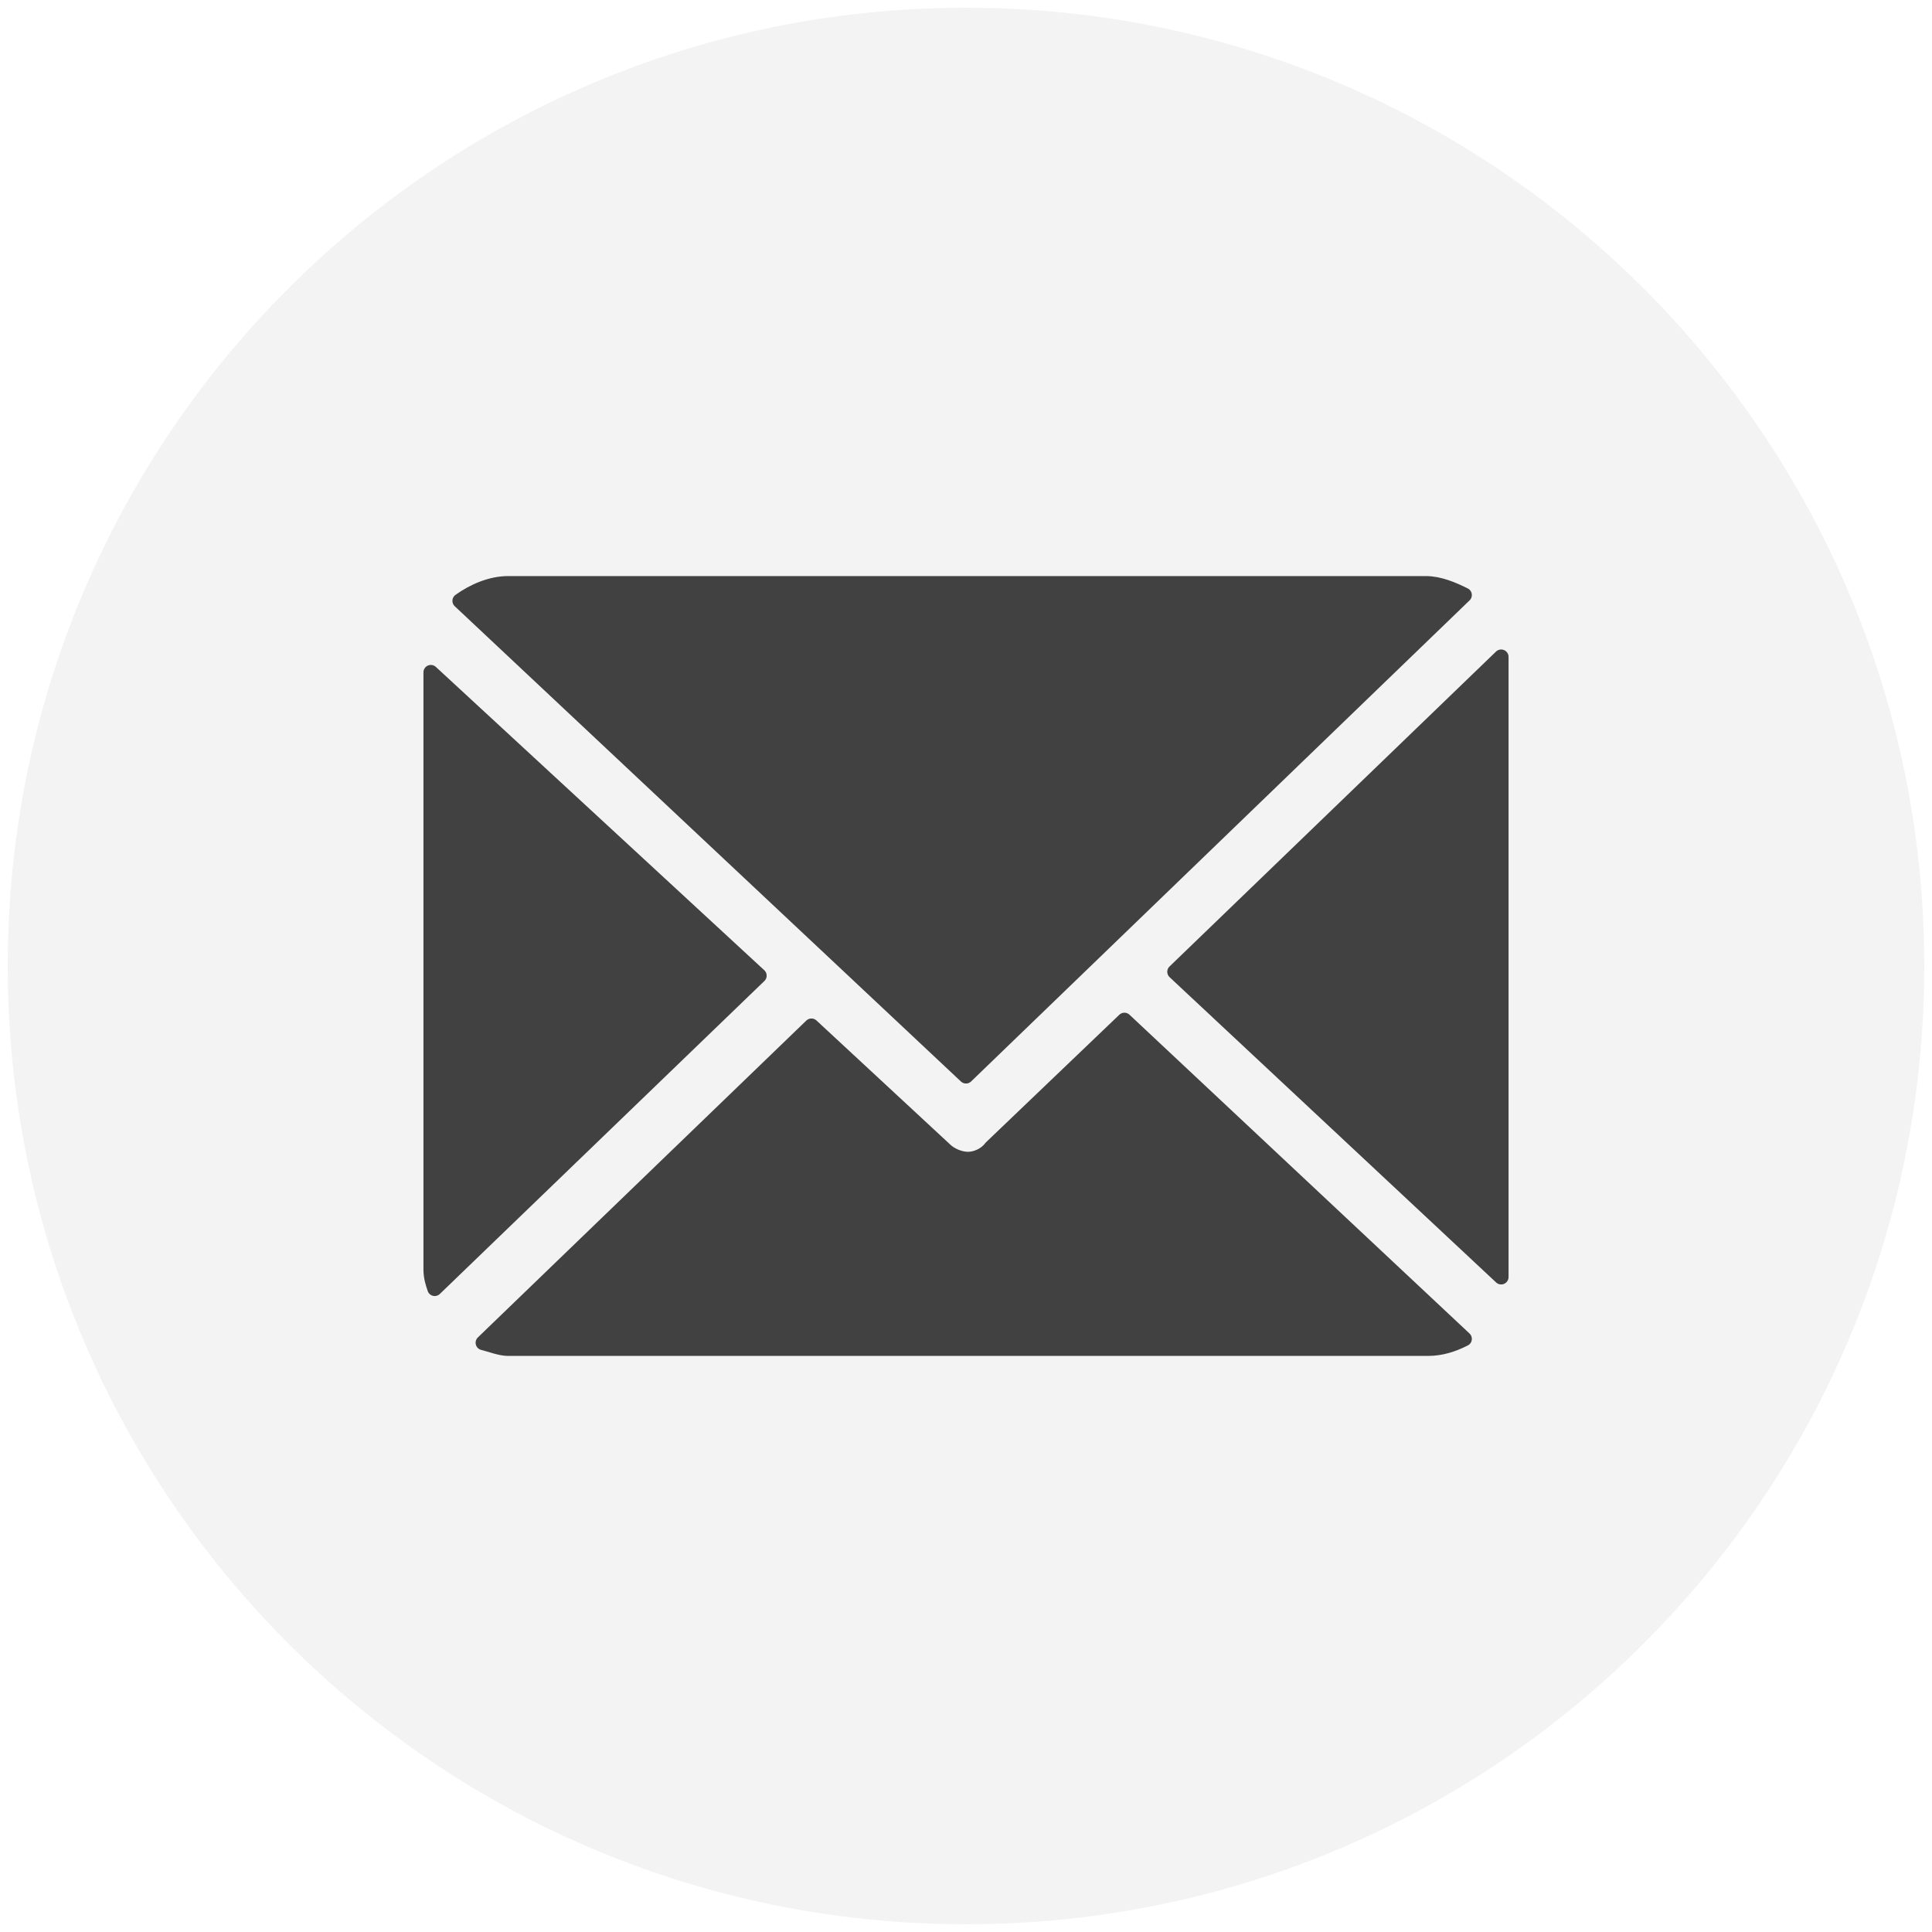
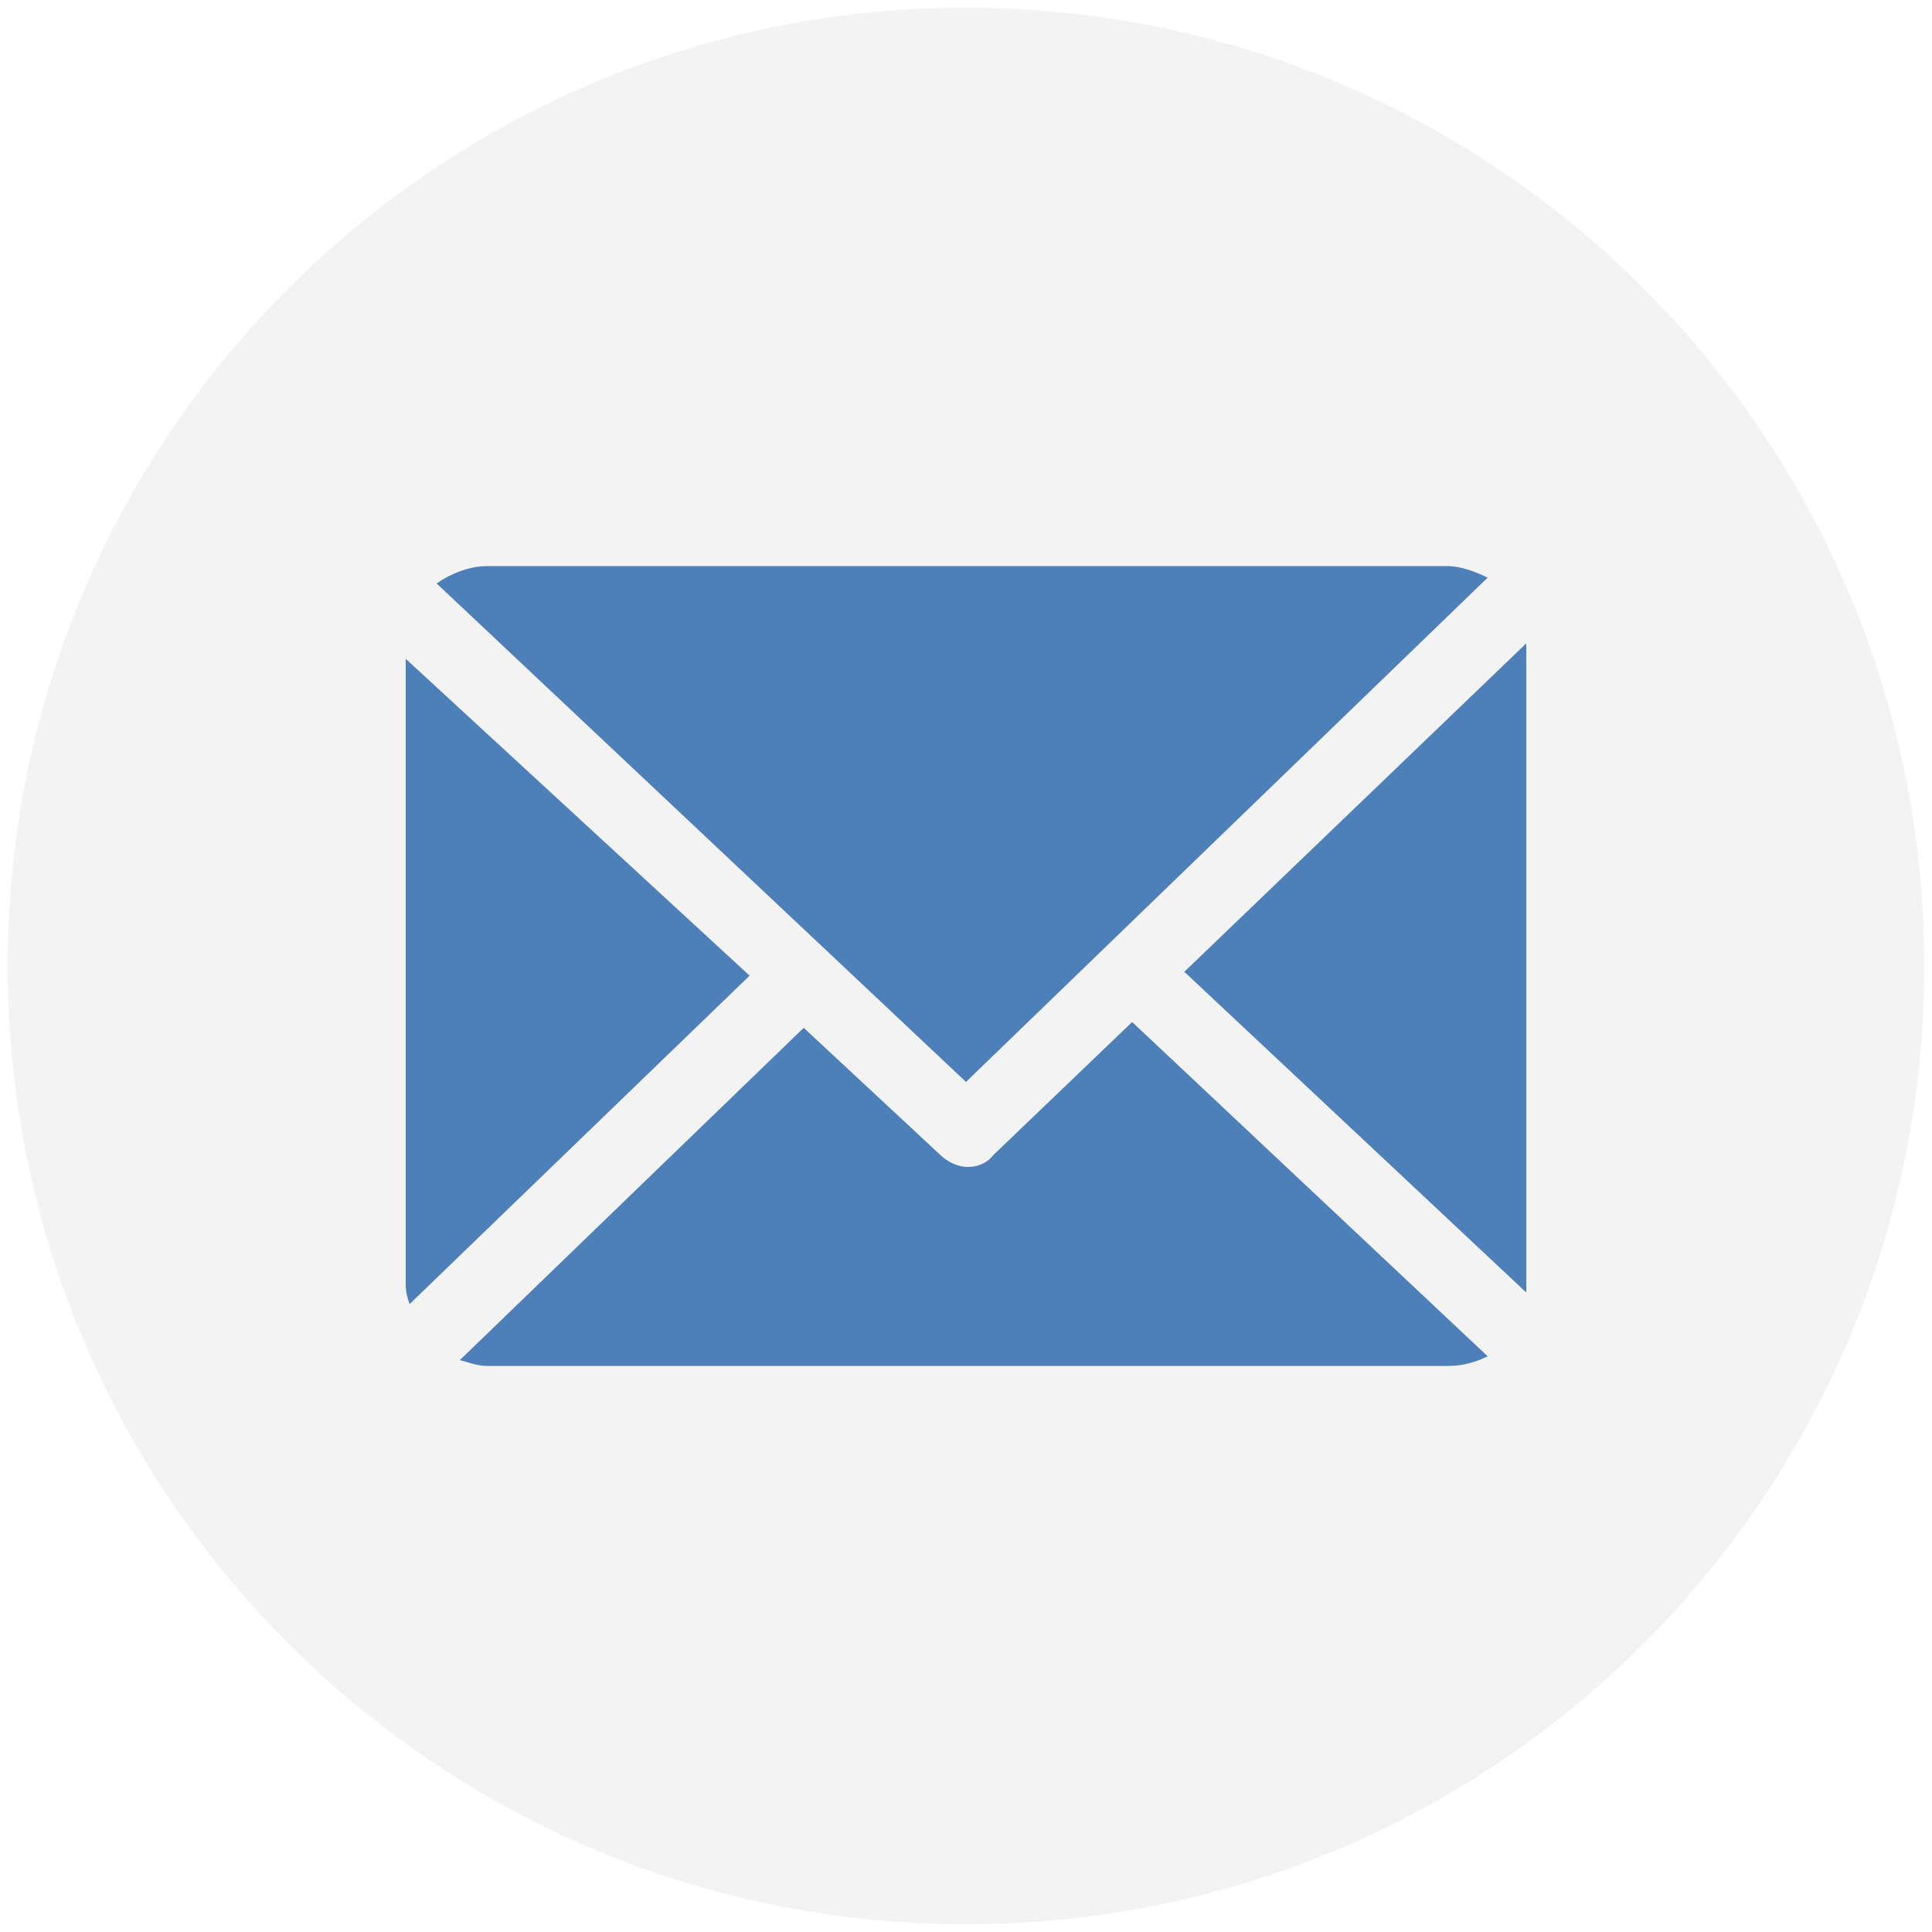
<svg xmlns="http://www.w3.org/2000/svg" version="1.1" id="Layer_1" x="0px" y="0px" viewBox="0 0 100 100" style="enable-background:new 0 0 100 100;" xml:space="preserve">
  <style type="text/css">
	.st0{fill:#F3F3F3;}
- 	.st1{fill:#414142;stroke:#414142;stroke-width:0.765;stroke-linecap:round;stroke-linejoin:round;stroke-miterlimit:10;}
+ 	.st1{fill:#4D7FB8;}
</style>
  <g>
    <circle class="st0" cx="50" cy="50" r="49.6" />
    <g>
-       <path class="st1" d="M77.7,34.2c0-0.1,0-0.1,0-0.2L60.8,50.3l16.9,15.8c0-0.1,0-0.2,0-0.3L77.7,34.2L77.7,34.2z" />
-       <path class="st1" d="M58.2,52.8l-6.9,6.6C51,59.8,50.5,60,50.1,60c-0.4,0-0.9-0.2-1.2-0.5l-6.9-6.4l-17,16.4    c0.4,0.1,0.9,0.3,1.3,0.3h47.6c0.7,0,1.3-0.2,1.9-0.5L58.2,52.8z" />
-       <path class="st1" d="M50,55.7l25.8-24.9c-0.6-0.3-1.3-0.6-2-0.6H26.3c-0.9,0-1.8,0.4-2.5,0.9L50,55.7z" />
-       <path class="st1" d="M22.3,34.8v30.9c0,0.4,0.1,0.7,0.2,1l16.8-16.2L22.3,34.8z" />
+       <path class="st1" d="M79,33.5c0-0.1,0-0.1,0-0.2L61.3,50.3L79,66.9c0-0.1,0-0.2,0-0.3V33.5L79,33.5z" />
+       <path class="st1" d="M58.6,52.9l-7.2,6.9c-0.3,0.4-0.8,0.6-1.3,0.6s-0.9-0.2-1.3-0.5l-7.2-6.7L23.8,70.4c0.4,0.1,0.9,0.3,1.4,0.3    H75c0.7,0,1.4-0.2,2-0.5L58.6,52.9z" />
+       <path class="st1" d="M50,56l27-26.1c-0.6-0.3-1.4-0.6-2.1-0.6H25.2c-0.9,0-1.9,0.4-2.6,0.9L50,56z" />
+       <path class="st1" d="M21,34.1v32.4c0,0.4,0.1,0.7,0.2,1l17.6-17L21,34.1z" />
    </g>
  </g>
</svg>
